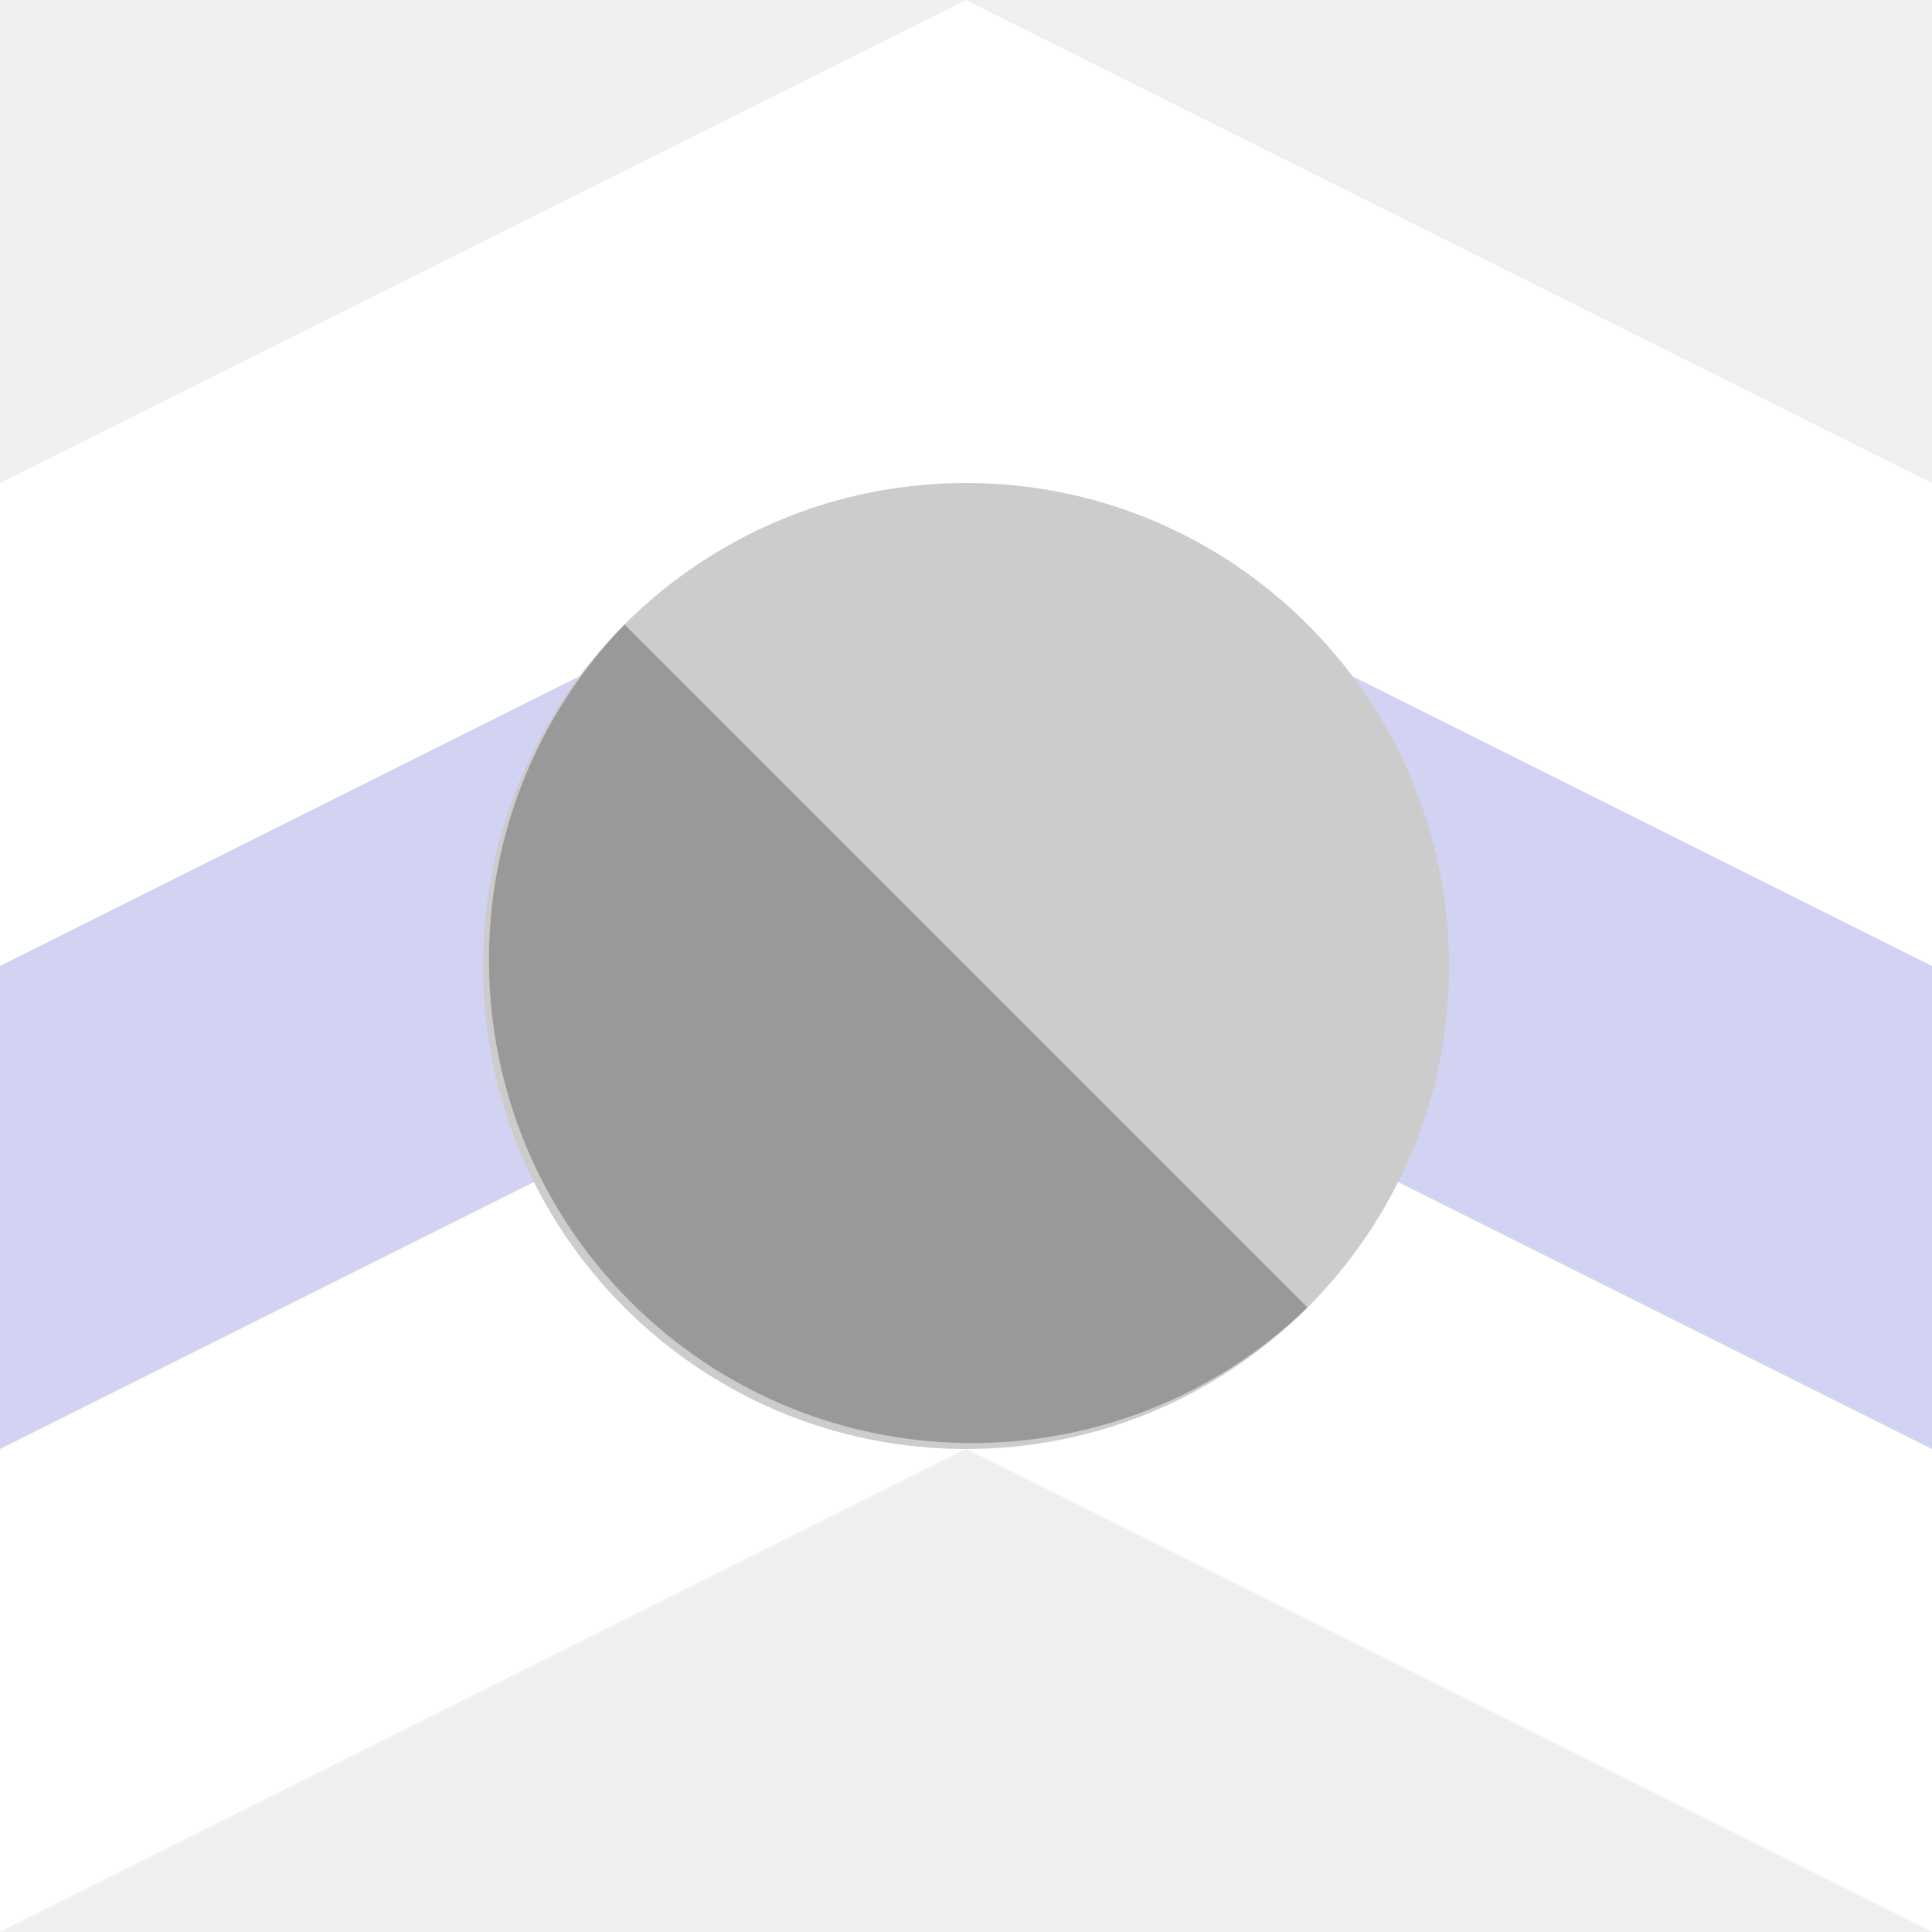
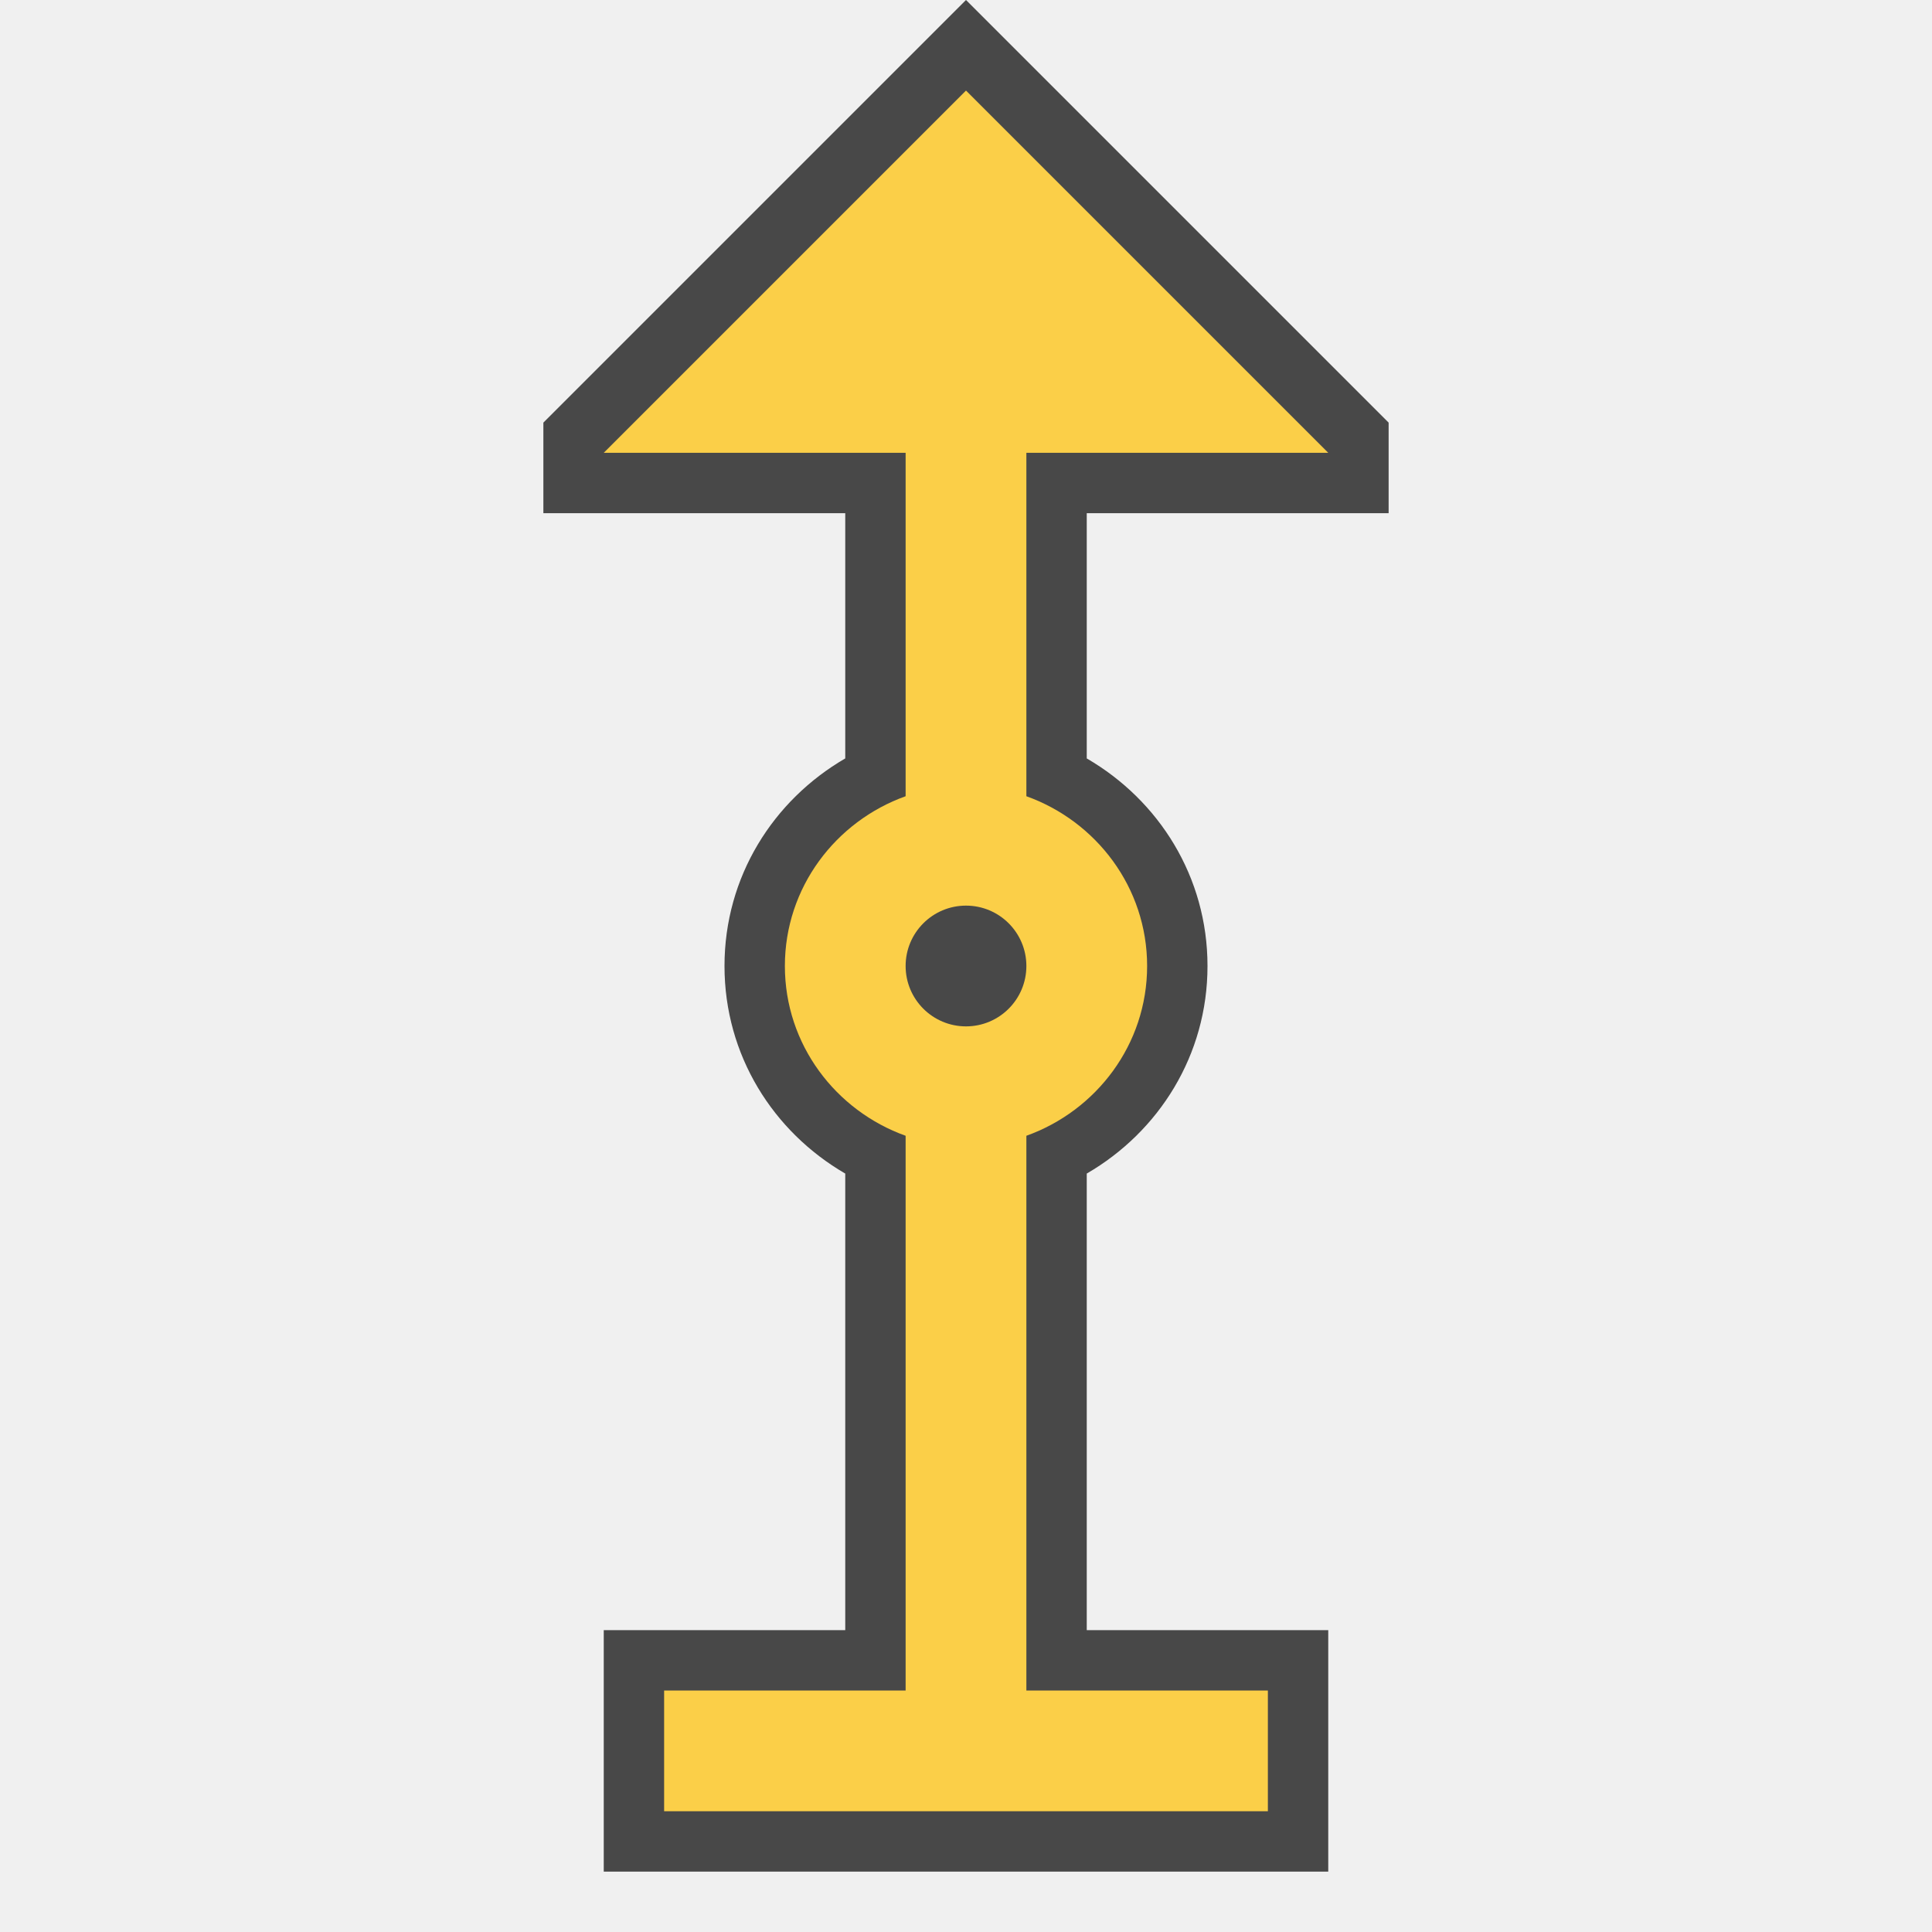
- <svg xmlns="http://www.w3.org/2000/svg" xmlns:xlink="http://www.w3.org/1999/xlink" width="4" height="4" id="svg2" version="1.0" viewBox="0 0 4 4">
-   <defs id="defs4">
+ <svg xmlns="http://www.w3.org/2000/svg" width="32px" height="32px" id="svg3505" version="1.1">
+   <defs id="defs3507">
    </defs>
-   <g id="layer1" transform="translate(0,-12)">
-     <g id="g15676">
-       <g transform="matrix(0,-1,1,0,-12,16)" id="g15596">
-         <path style="fill:blue;fill-opacity:0.125;stroke:none" d="m 0,12 1,2 -1,2 3,0 1,-2 -1,-2 z" id="path15045" />
-         <g id="g25224" style="fill:white">
-           <path id="path25220" d="m 0,12 1,2 -1,2 1,0 1,-2 -1,-2 z" style="fill:white;fill-opacity:1;fill-rule:nonzero;stroke:none" />
-           <use height="4" width="4" transform="translate(2,0)" id="use25222" xlink:href="#path25220" y="0" x="0" style="fill:white" />
-         </g>
-       </g>
-       <g id="g15592">
-         <path style="fill:#ccc;fill-opacity:1;stroke:none" id="path15047" d="M 3,2 A 1,1 0 1 1 1,2 1,1 0 1 1 3,2 z" transform="translate(0,12)" />
-         <path transform="translate(0,12)" d="M 2.707,2.707 A 1,1 0 0 1 1.293,1.293 L 2,2 z" id="path15049" style="fill:black;fill-opacity:0.251;stroke:none" />
-       </g>
+   <g id="layer1">
+     <g id="g4804" transform="matrix(0,-1,1,0,0,32)" style="opacity:0.7">
+       <path id="path4611" d="M 23.5,9 L 23.5,14 L 19.438,14 C 18.745,12.806 17.478,12 16,12 C 14.522,12 13.255,12.806 12.562,14 L 5,14 L 5,10 L 1,10 L 1,22 L 5,22 L 5,18 L 12.562,18 C 13.255,19.194 14.522,20 16,20 C 17.478,20 18.745,19.194 19.438,18 L 23.5,18 L 23.5,23 L 25,23 L 32,16 L 25,9 L 23.5,9 z" style="fill:#000000;fill-opacity:1;fill-rule:nonzero;stroke:none;stroke-width:2;stroke-linecap:round;stroke-linejoin:round;stroke-miterlimit:4;stroke-dasharray:none;stroke-dashoffset:0;stroke-opacity:1" />
+       <path id="path4613" d="M 24.5,10 L 24.5,15 L 18.812,15 C 18.397,13.842 17.301,13 16,13 C 14.699,13 13.603,13.842 13.188,15 L 4,15 L 4,11 L 2,11 L 2,21 L 4,21 L 4,17 L 13.188,17 C 13.603,18.158 14.699,19 16,19 C 17.301,19 18.397,18.158 18.812,17 L 24.5,17 L 24.5,22 L 30.5,16 L 24.5,10 z" style="fill:#ffc000;fill-opacity:1;fill-rule:nonzero;stroke:none;stroke-width:2;stroke-linecap:round;stroke-linejoin:round;stroke-miterlimit:4;stroke-dasharray:none;stroke-dashoffset:0;stroke-opacity:1" />
+       <path d="m 17,16 a 1,1 0 0 1 -1,1 1,1 0 0 1 -1,-1 1,1 0 0 1 1,-1 1,1 0 0 1 1,1 z" id="path4620" style="opacity:1;fill:#000000;fill-opacity:1;fill-rule:nonzero;stroke:none;stroke-width:2;stroke-linecap:butt;stroke-linejoin:miter;stroke-miterlimit:4;stroke-dasharray:none;stroke-dashoffset:0;stroke-opacity:1" />
    </g>
  </g>
</svg>
